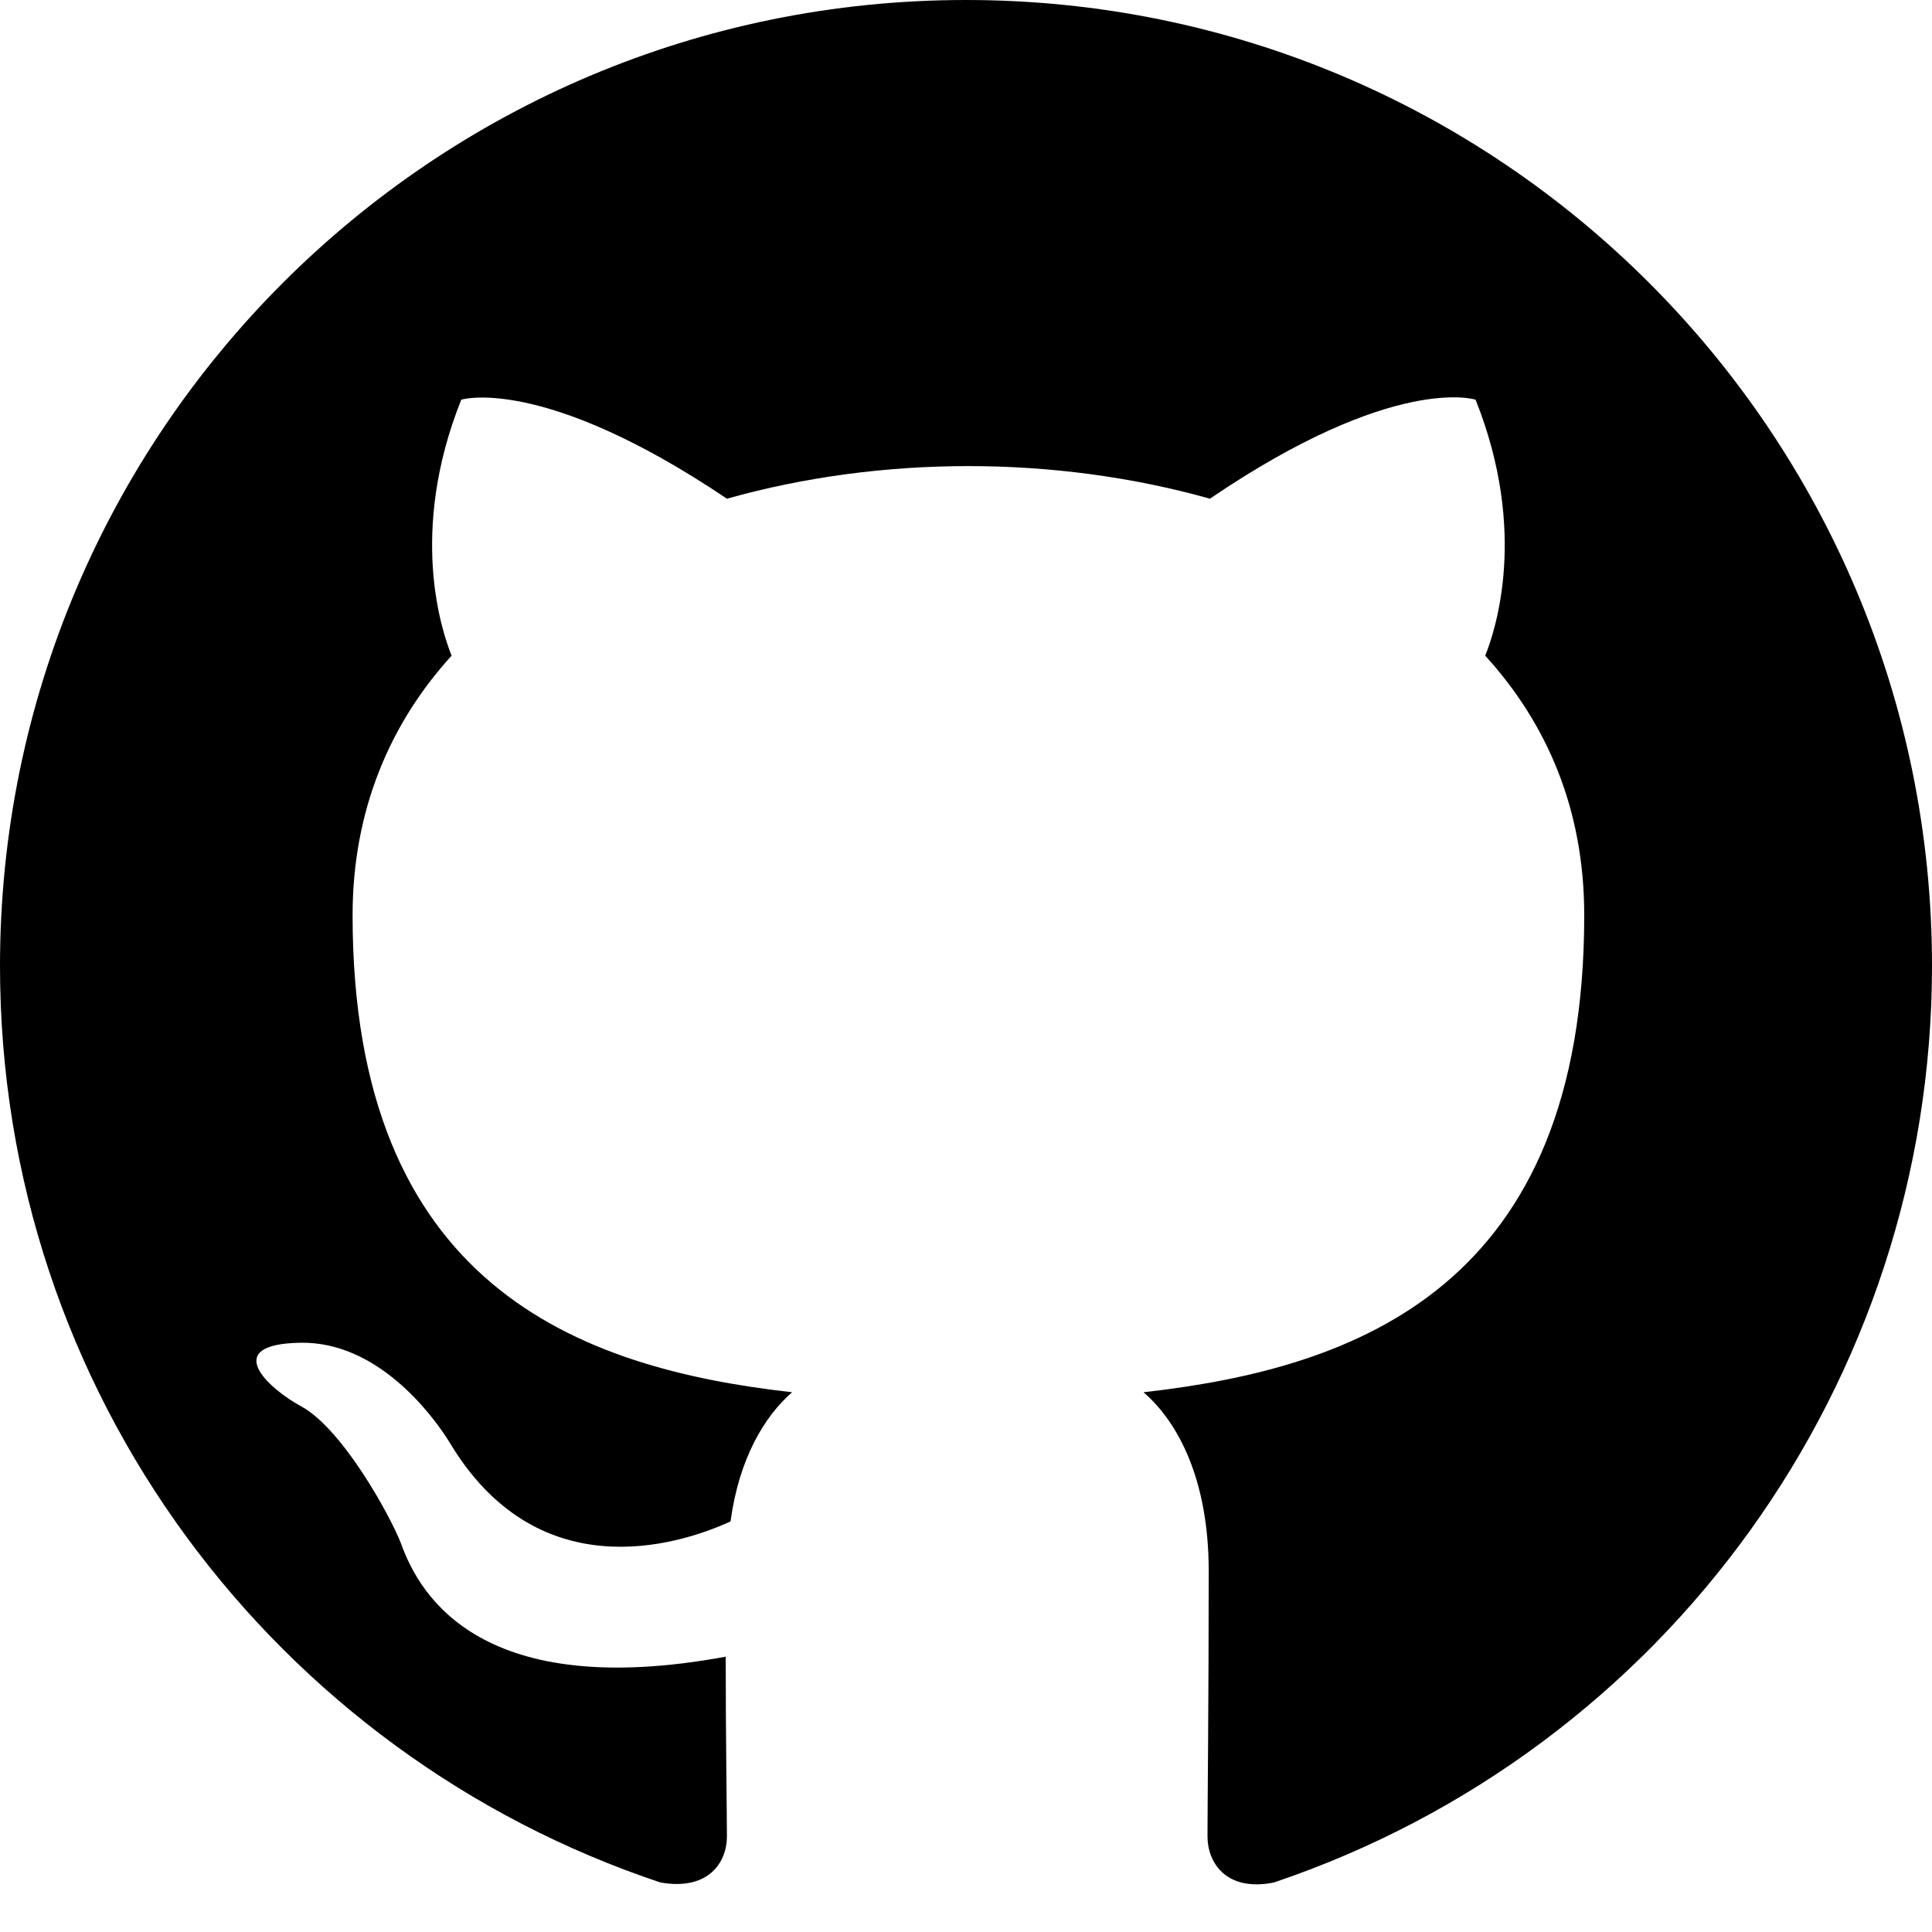
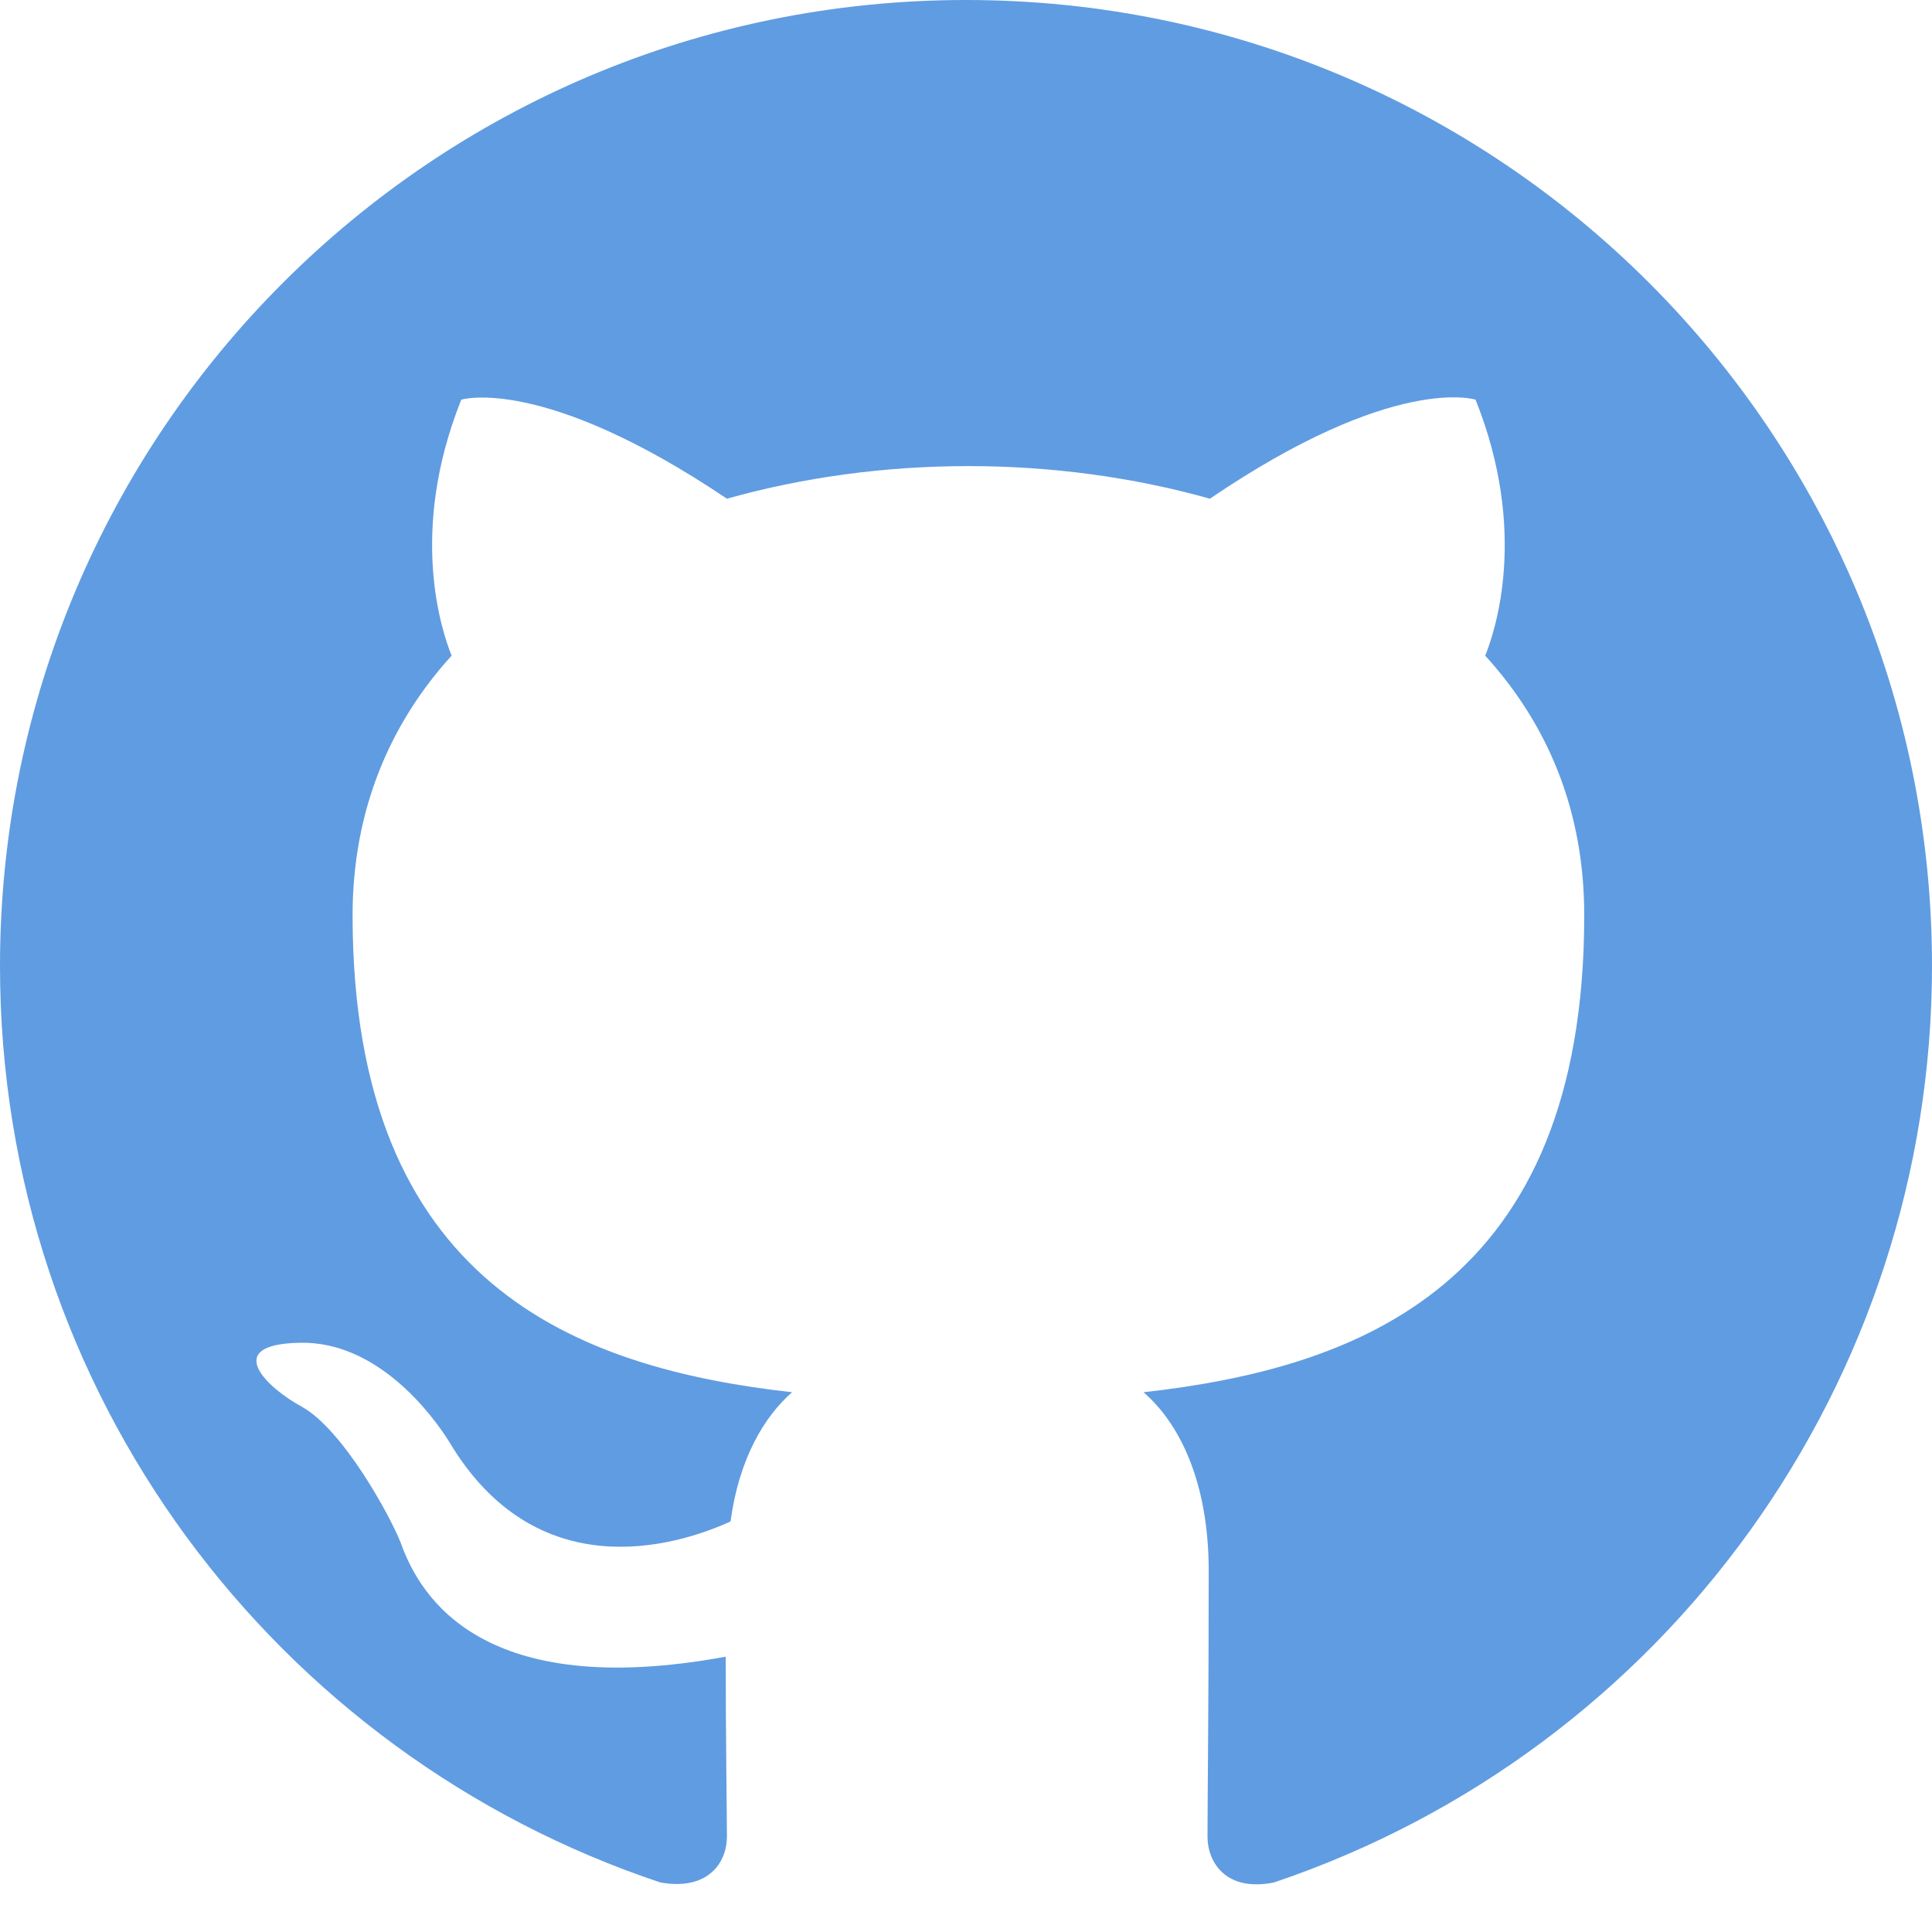
- <svg xmlns="http://www.w3.org/2000/svg" width="16" height="16" fill="currentColor" class="bi bi-github" viewBox="0 0 16 16">
-   <path d="M8 0C3.58 0 0 3.58 0 8c0 3.54 2.29 6.53 5.47 7.59.4.07.55-.17.55-.38 0-.19-.01-.82-.01-1.49-2.01.37-2.53-.49-2.69-.94-.09-.23-.48-.94-.82-1.13-.28-.15-.68-.52-.01-.53.63-.01 1.08.58 1.23.82.72 1.21 1.87.87 2.33.66.07-.52.28-.87.51-1.07-1.78-.2-3.64-.89-3.64-3.95 0-.87.31-1.59.82-2.15-.08-.2-.36-1.02.08-2.12 0 0 .67-.21 2.2.82.64-.18 1.32-.27 2-.27.68 0 1.36.09 2 .27 1.53-1.04 2.2-.82 2.2-.82.44 1.1.16 1.92.08 2.12.51.56.82 1.27.82 2.15 0 3.07-1.87 3.75-3.65 3.95.29.25.54.73.54 1.48 0 1.07-.01 1.93-.01 2.2 0 .21.15.46.55.38A8.012 8.012 0 0 0 16 8c0-4.42-3.58-8-8-8z" />
+ <svg xmlns="http://www.w3.org/2000/svg" width="16" height="16" fill="currentColor" class="bi bi-github" viewBox="0 0 16 16" version="1.1" id="svg988">
+   <defs id="defs992" />
+   <path d="M8 0C3.58 0 0 3.58 0 8c0 3.54 2.29 6.53 5.47 7.59.4.07.55-.17.55-.38 0-.19-.01-.82-.01-1.49-2.01.37-2.53-.49-2.69-.94-.09-.23-.48-.94-.82-1.13-.28-.15-.68-.52-.01-.53.63-.01 1.08.58 1.23.82.72 1.21 1.87.87 2.33.66.07-.52.28-.87.51-1.07-1.78-.2-3.64-.89-3.64-3.95 0-.87.31-1.59.82-2.15-.08-.2-.36-1.02.08-2.12 0 0 .67-.21 2.2.82.64-.18 1.32-.27 2-.27.68 0 1.36.09 2 .27 1.53-1.04 2.2-.82 2.2-.82.44 1.1.16 1.92.08 2.12.51.56.82 1.27.82 2.15 0 3.07-1.87 3.75-3.65 3.95.29.25.54.73.54 1.48 0 1.07-.01 1.93-.01 2.2 0 .21.15.46.55.38A8.012 8.012 0 0 0 16 8c0-4.42-3.58-8-8-8z" id="path986" style="fill:#609ce1;fill-opacity:1" />
</svg>
